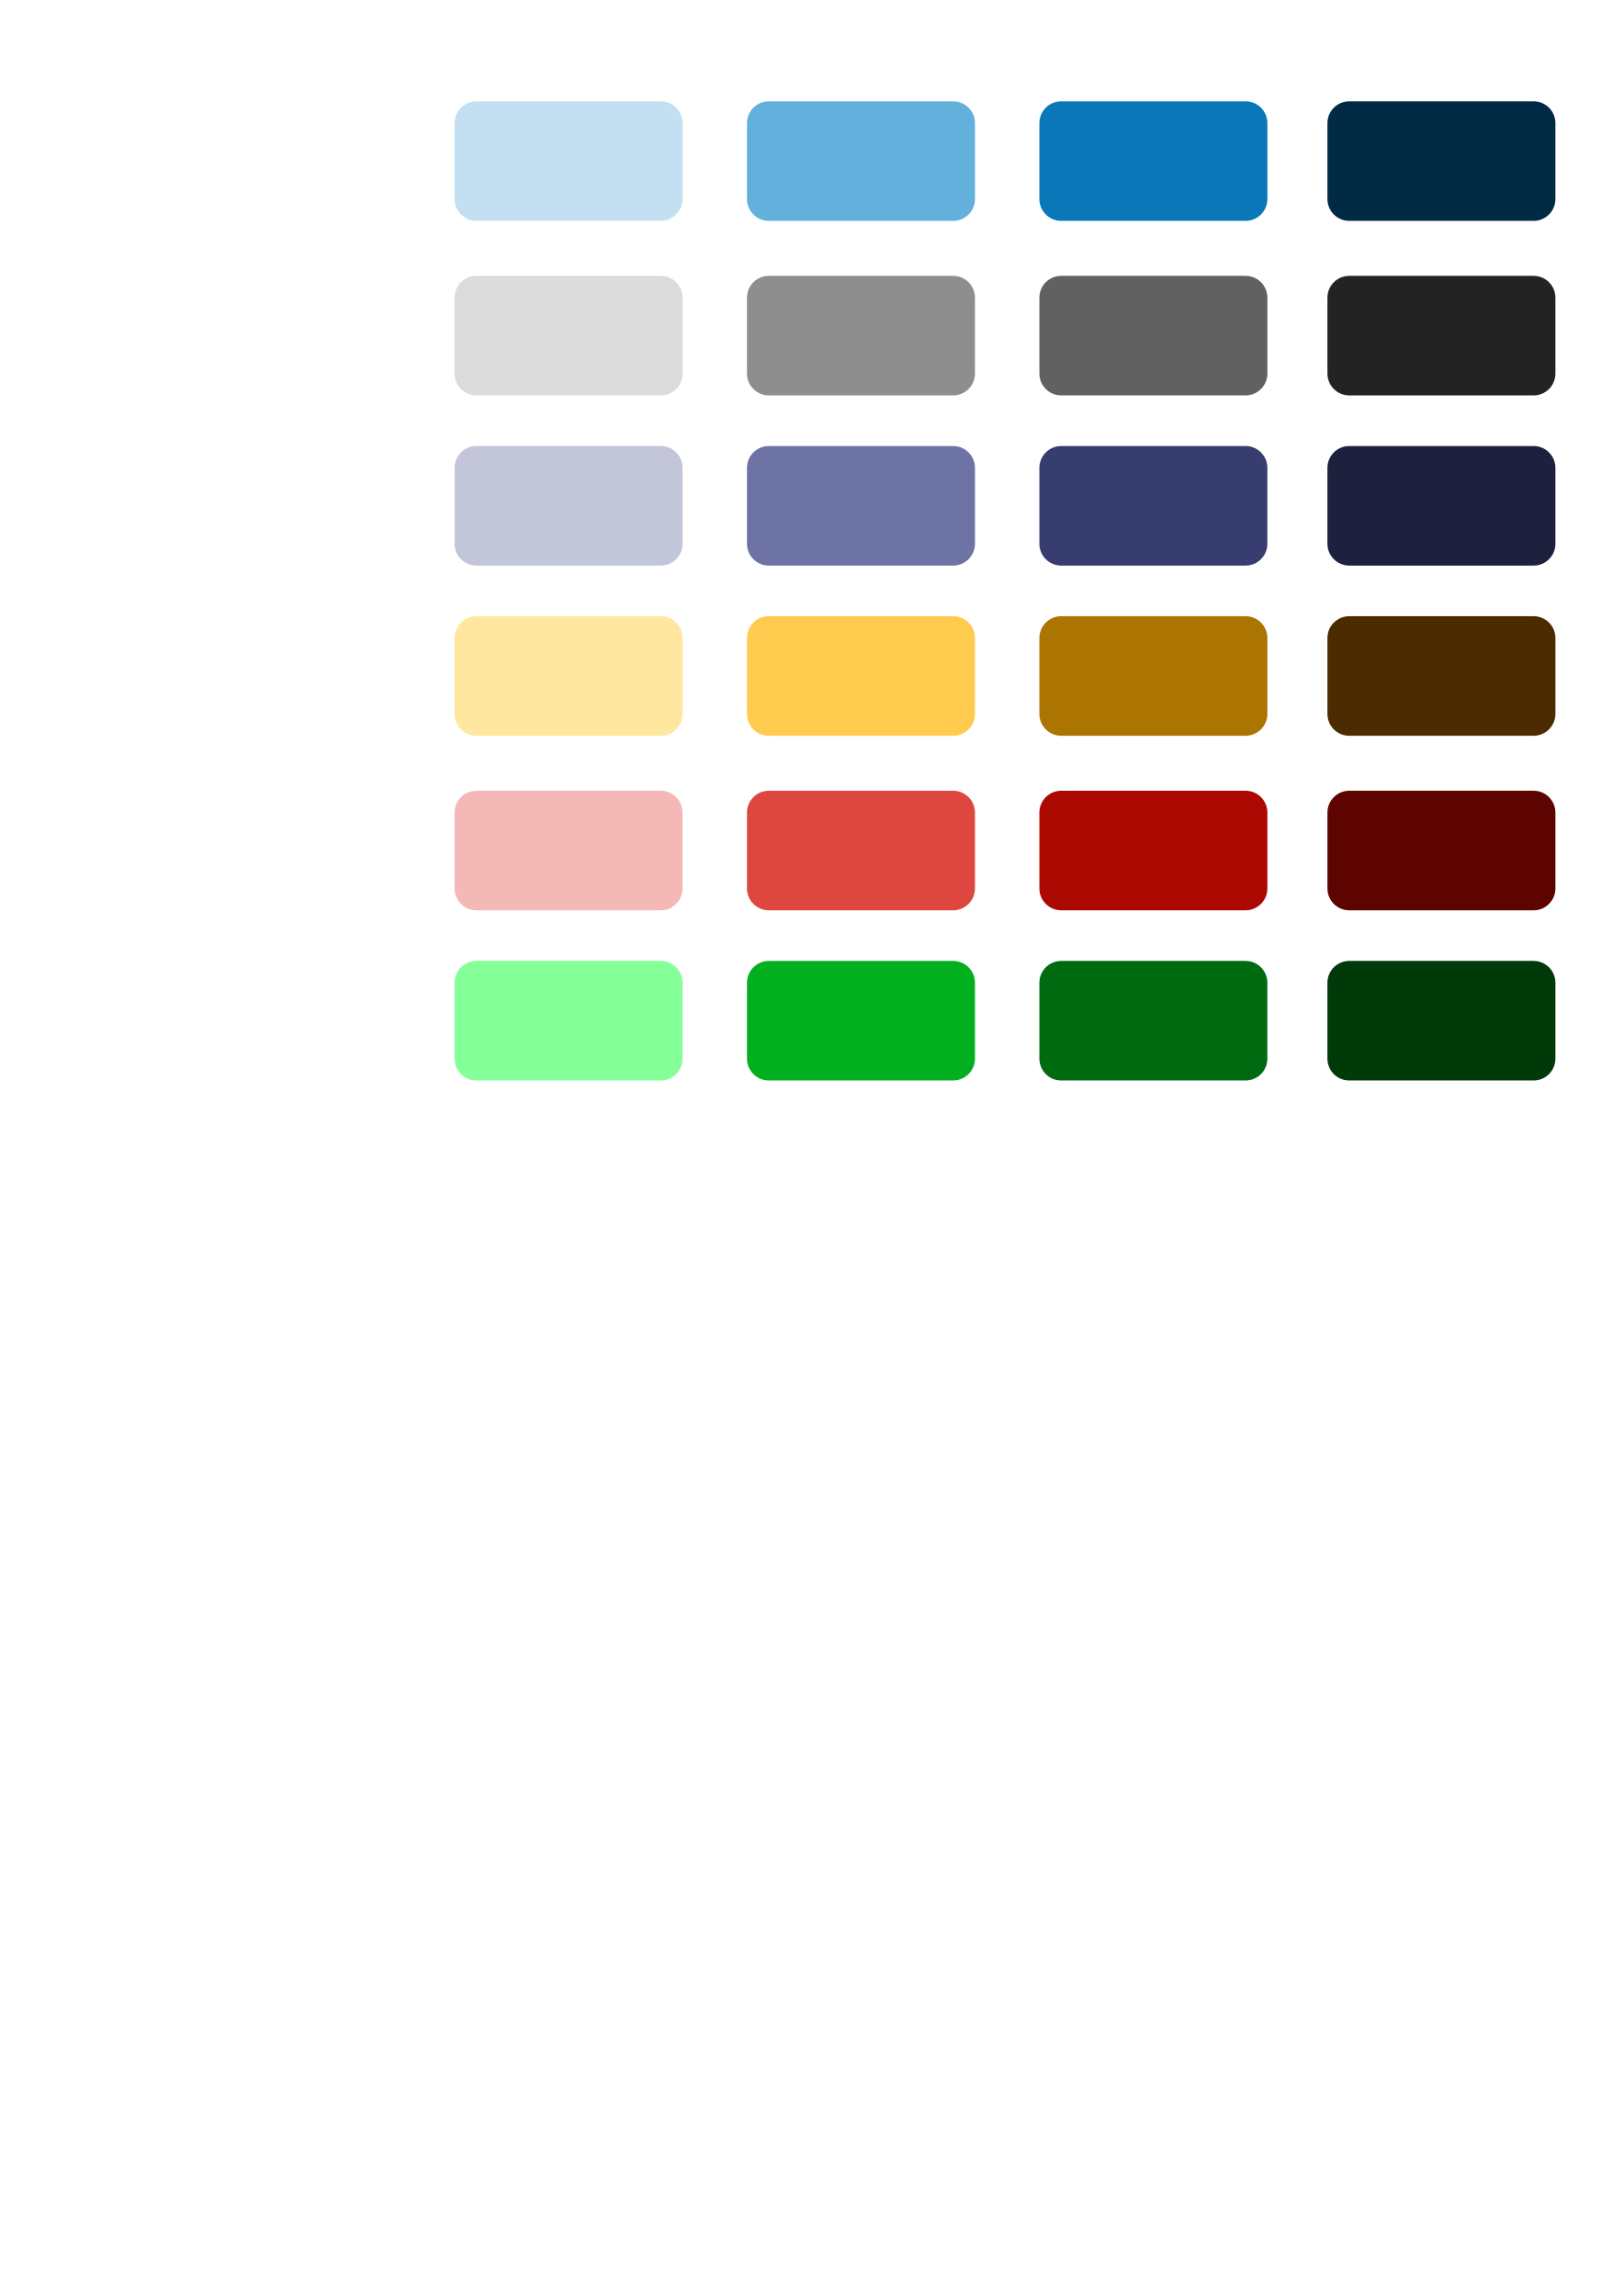
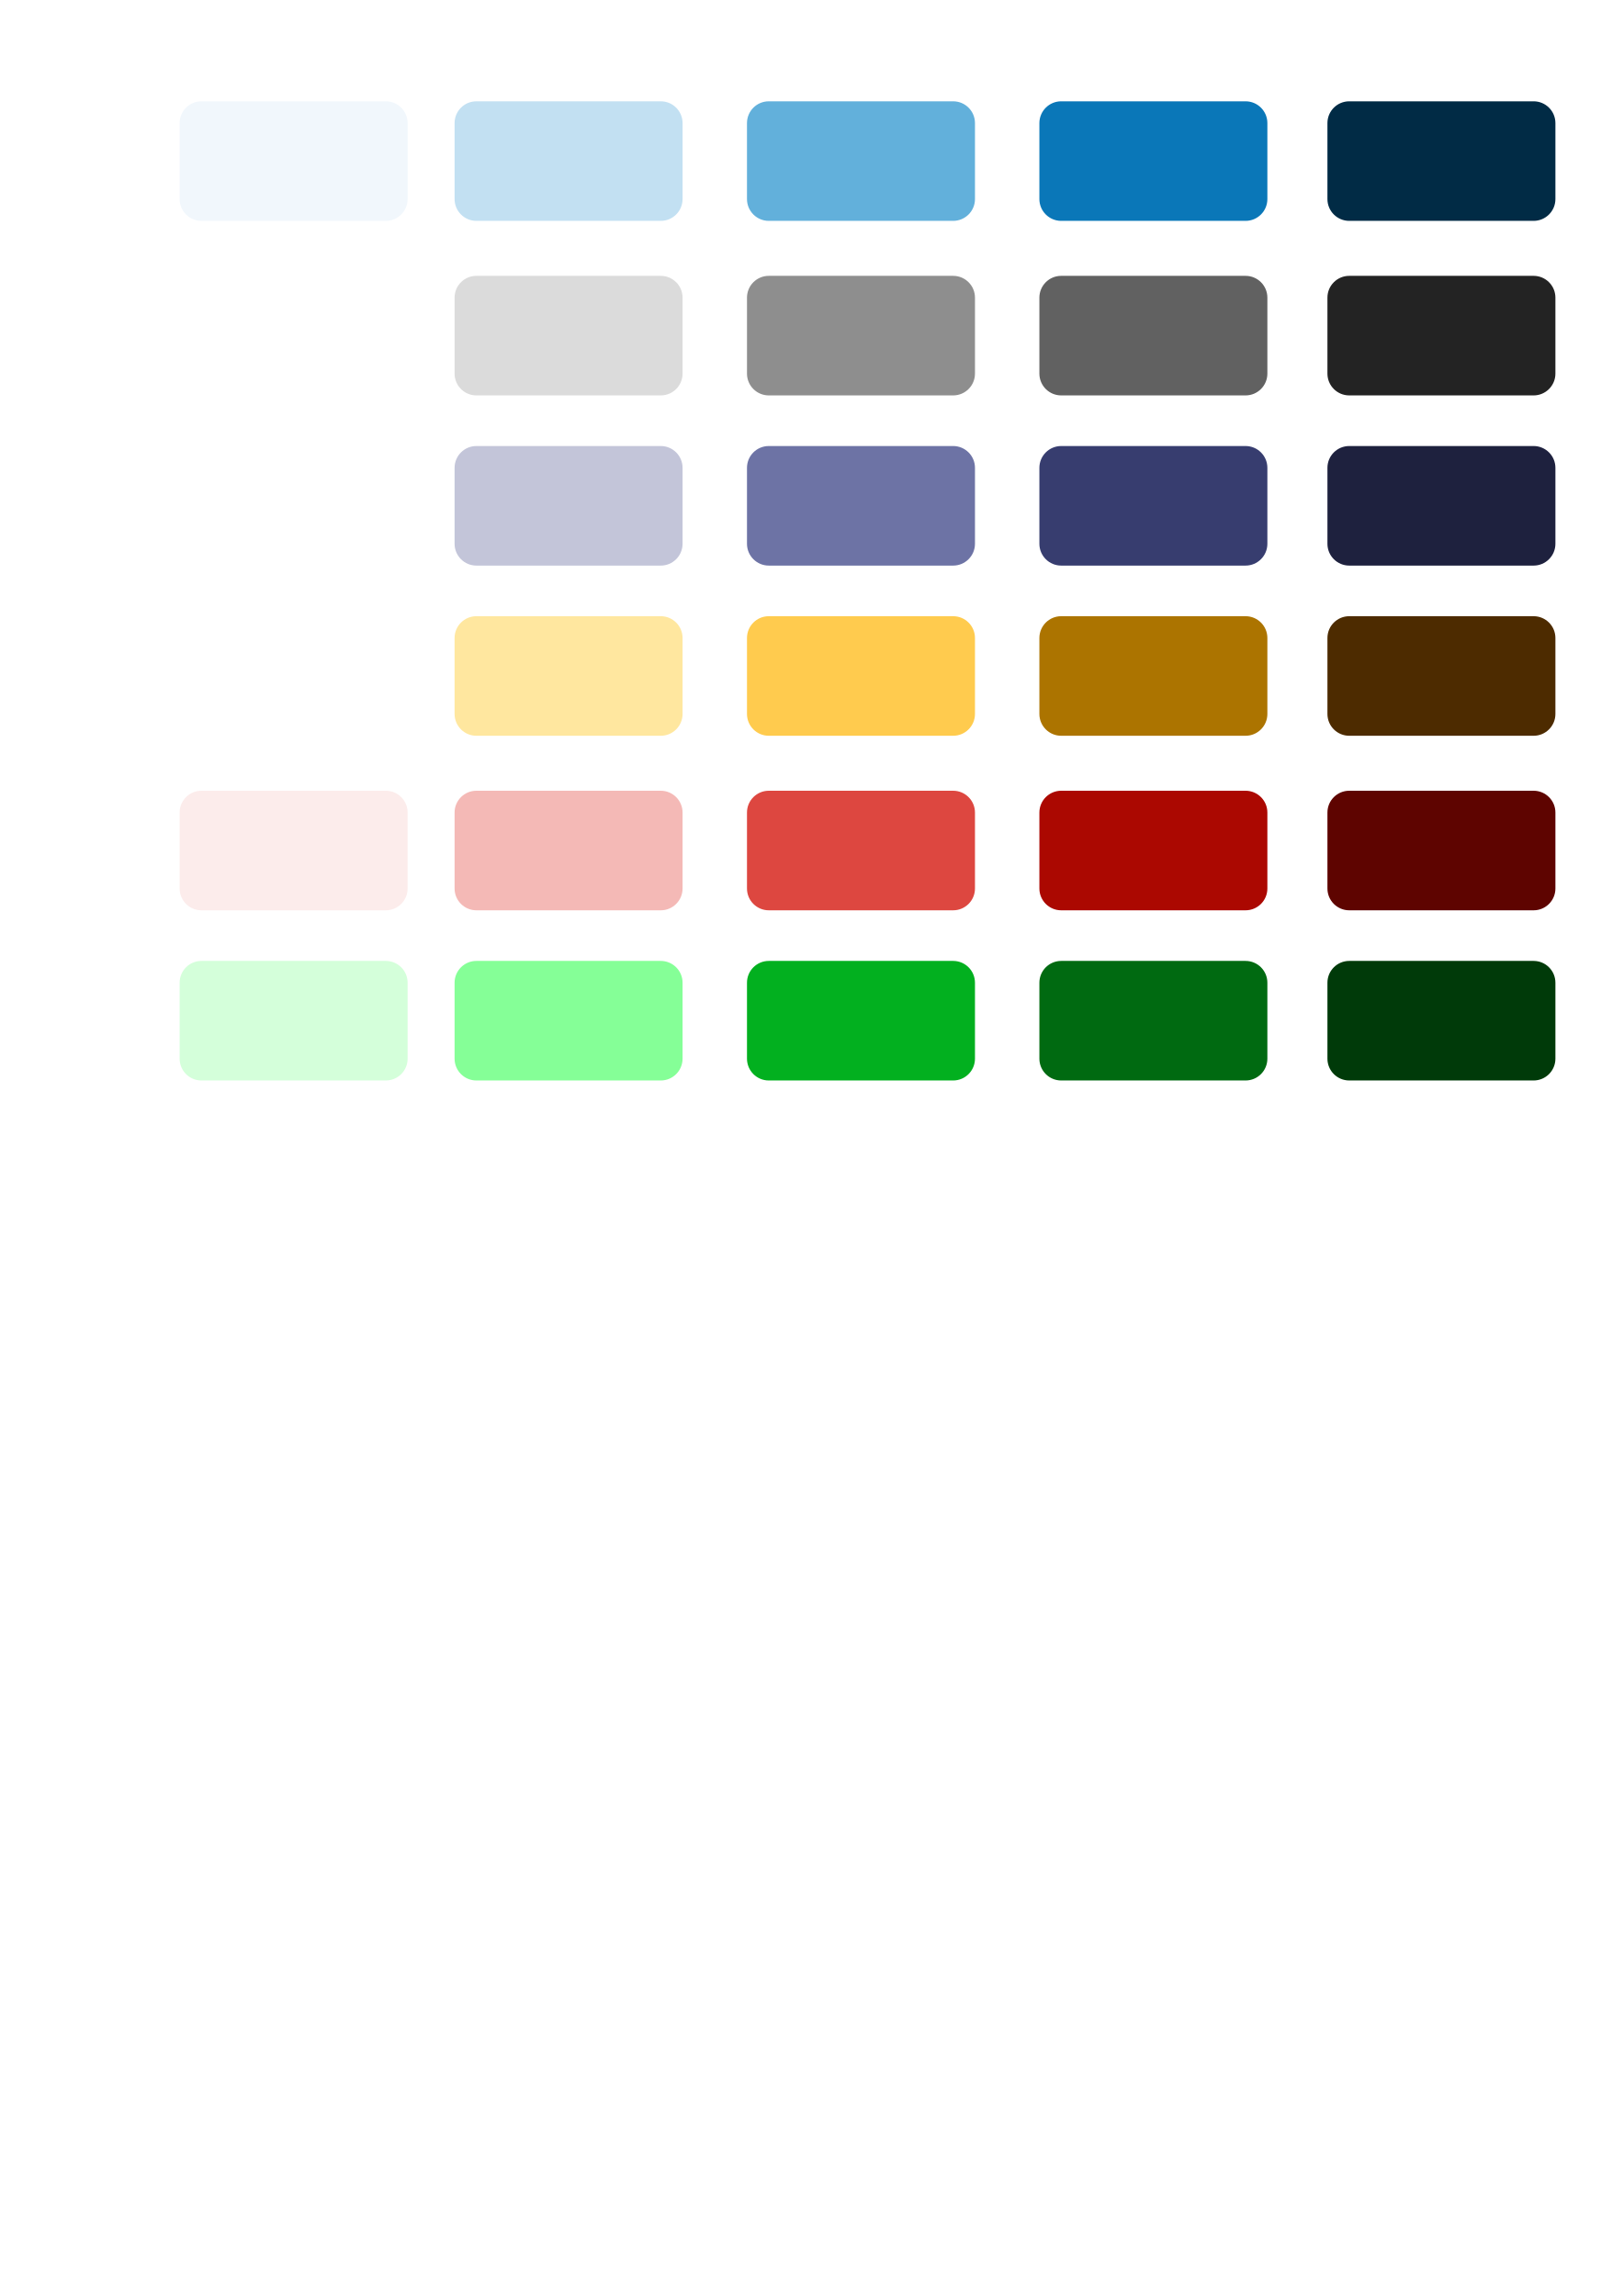
<svg xmlns="http://www.w3.org/2000/svg" width="744.094" height="1052.362" id="svg2" version="1.1">
  <defs id="defs4" />
  <g id="layer1">
    <rect style="fill:#c2e0f2;fill-opacity:1" id="rect2987" width="104.479" height="54.803" x="208.321" y="46.433" rx="10" ry="10" />
    <rect style="fill:#62b0db;fill-opacity:1" id="rect2987-2" width="104.479" height="54.803" x="342.321" y="46.433" rx="10" ry="10" />
    <rect style="fill:#0a77b8;fill-opacity:1" id="rect2987-2-3" width="104.479" height="54.803" x="476.321" y="46.433" rx="10" ry="10" />
    <rect style="fill:#012b45;fill-opacity:1" id="rect2987-2-3-8" width="104.479" height="54.803" x="608.321" y="46.433" rx="10" ry="10" />
    <rect style="fill:#dbdbdb;fill-opacity:1" id="rect2987-8" width="104.479" height="54.803" x="208.321" y="126.433" rx="10" ry="10" />
    <rect style="fill:#4c4c4c;fill-opacity:0.627" id="rect2987-2-6" width="104.479" height="54.803" x="342.321" y="126.433" rx="10" ry="10" />
    <rect style="fill:#616161;fill-opacity:1" id="rect2987-2-3-5" width="104.479" height="54.803" x="476.321" y="126.433" rx="10" ry="10" />
    <rect style="fill:#232323;fill-opacity:1" id="rect2987-2-3-8-7" width="104.479" height="54.803" x="608.321" y="126.433" rx="10" ry="10" />
    <rect style="fill:#c3c5d9;fill-opacity:1" id="rect2987-8-1" width="104.479" height="54.803" x="208.321" y="204.433" rx="10" ry="10" />
    <rect style="fill:#6d73a5;fill-opacity:1" id="rect2987-2-6-0" width="104.479" height="54.803" x="342.321" y="204.433" rx="10" ry="10" />
    <rect style="fill:#373d6f;fill-opacity:1" id="rect2987-2-3-5-3" width="104.479" height="54.803" x="476.321" y="204.433" rx="10" ry="10" />
    <rect style="fill:#1e213e;fill-opacity:1" id="rect2987-2-3-8-7-6" width="104.479" height="54.803" x="608.321" y="204.433" rx="10" ry="10" />
    <rect style="fill:#ffe79f;fill-opacity:1" id="rect2987-27" width="104.479" height="54.803" x="208.321" y="282.433" rx="10" ry="10" />
    <rect style="fill:#ffcb4e;fill-opacity:1" id="rect2987-2-1" width="104.479" height="54.803" x="342.321" y="282.433" rx="10" ry="10" />
    <rect style="fill:#ac7400;fill-opacity:1" id="rect2987-2-3-0" width="104.479" height="54.803" x="476.321" y="282.433" rx="10" ry="10" />
    <rect style="fill:#4d2b00;fill-opacity:1" id="rect2987-2-3-8-5" width="104.479" height="54.803" x="608.321" y="282.433" rx="10" ry="10" />
    <rect style="fill:#f4b9b6;fill-opacity:1" id="rect2987-8-4" width="104.479" height="54.803" x="208.321" y="362.433" rx="10" ry="10" />
    <rect style="fill:#dd4740;fill-opacity:1" id="rect2987-2-6-6" width="104.479" height="54.803" x="342.321" y="362.433" rx="10" ry="10" />
    <rect style="fill:#ab0801;fill-opacity:1" id="rect2987-2-3-5-8" width="104.479" height="54.803" x="476.321" y="362.433" rx="10" ry="10" />
    <rect style="fill:#5e0400;fill-opacity:1" id="rect2987-2-3-8-7-9" width="104.479" height="54.803" x="608.321" y="362.433" rx="10" ry="10" />
    <rect style="fill:#85ff97;fill-opacity:1" id="rect2987-8-1-7" width="104.479" height="54.803" x="208.321" y="440.433" rx="10" ry="10" />
    <rect style="fill:#02b01f;fill-opacity:1" id="rect2987-2-6-0-5" width="104.479" height="54.803" x="342.321" y="440.433" rx="10" ry="10" />
    <rect style="fill:#006a11;fill-opacity:1" id="rect2987-2-3-5-3-9" width="104.479" height="54.803" x="476.321" y="440.433" rx="10" ry="10" />
    <rect style="fill:#003a09;fill-opacity:1" id="rect2987-2-3-8-7-6-7" width="104.479" height="54.803" x="608.321" y="440.433" rx="10" ry="10" />
+     <rect style="fill:#d4ffda;fill-opacity:1" id="rect2987-8-1-7-8" width="104.479" height="54.803" x="82.321" y="440.433" rx="10" ry="10" />
+     <rect style="fill:#fceceb;fill-opacity:1" id="rect2987-8-4-9" width="104.479" height="54.803" x="82.321" y="362.433" rx="10" ry="10" />
+     <rect style="fill:#f1f7fc;fill-opacity:1" id="rect2987-7" width="104.479" height="54.803" x="82.321" y="46.433" rx="10" ry="10" />
  </g>
</svg>
